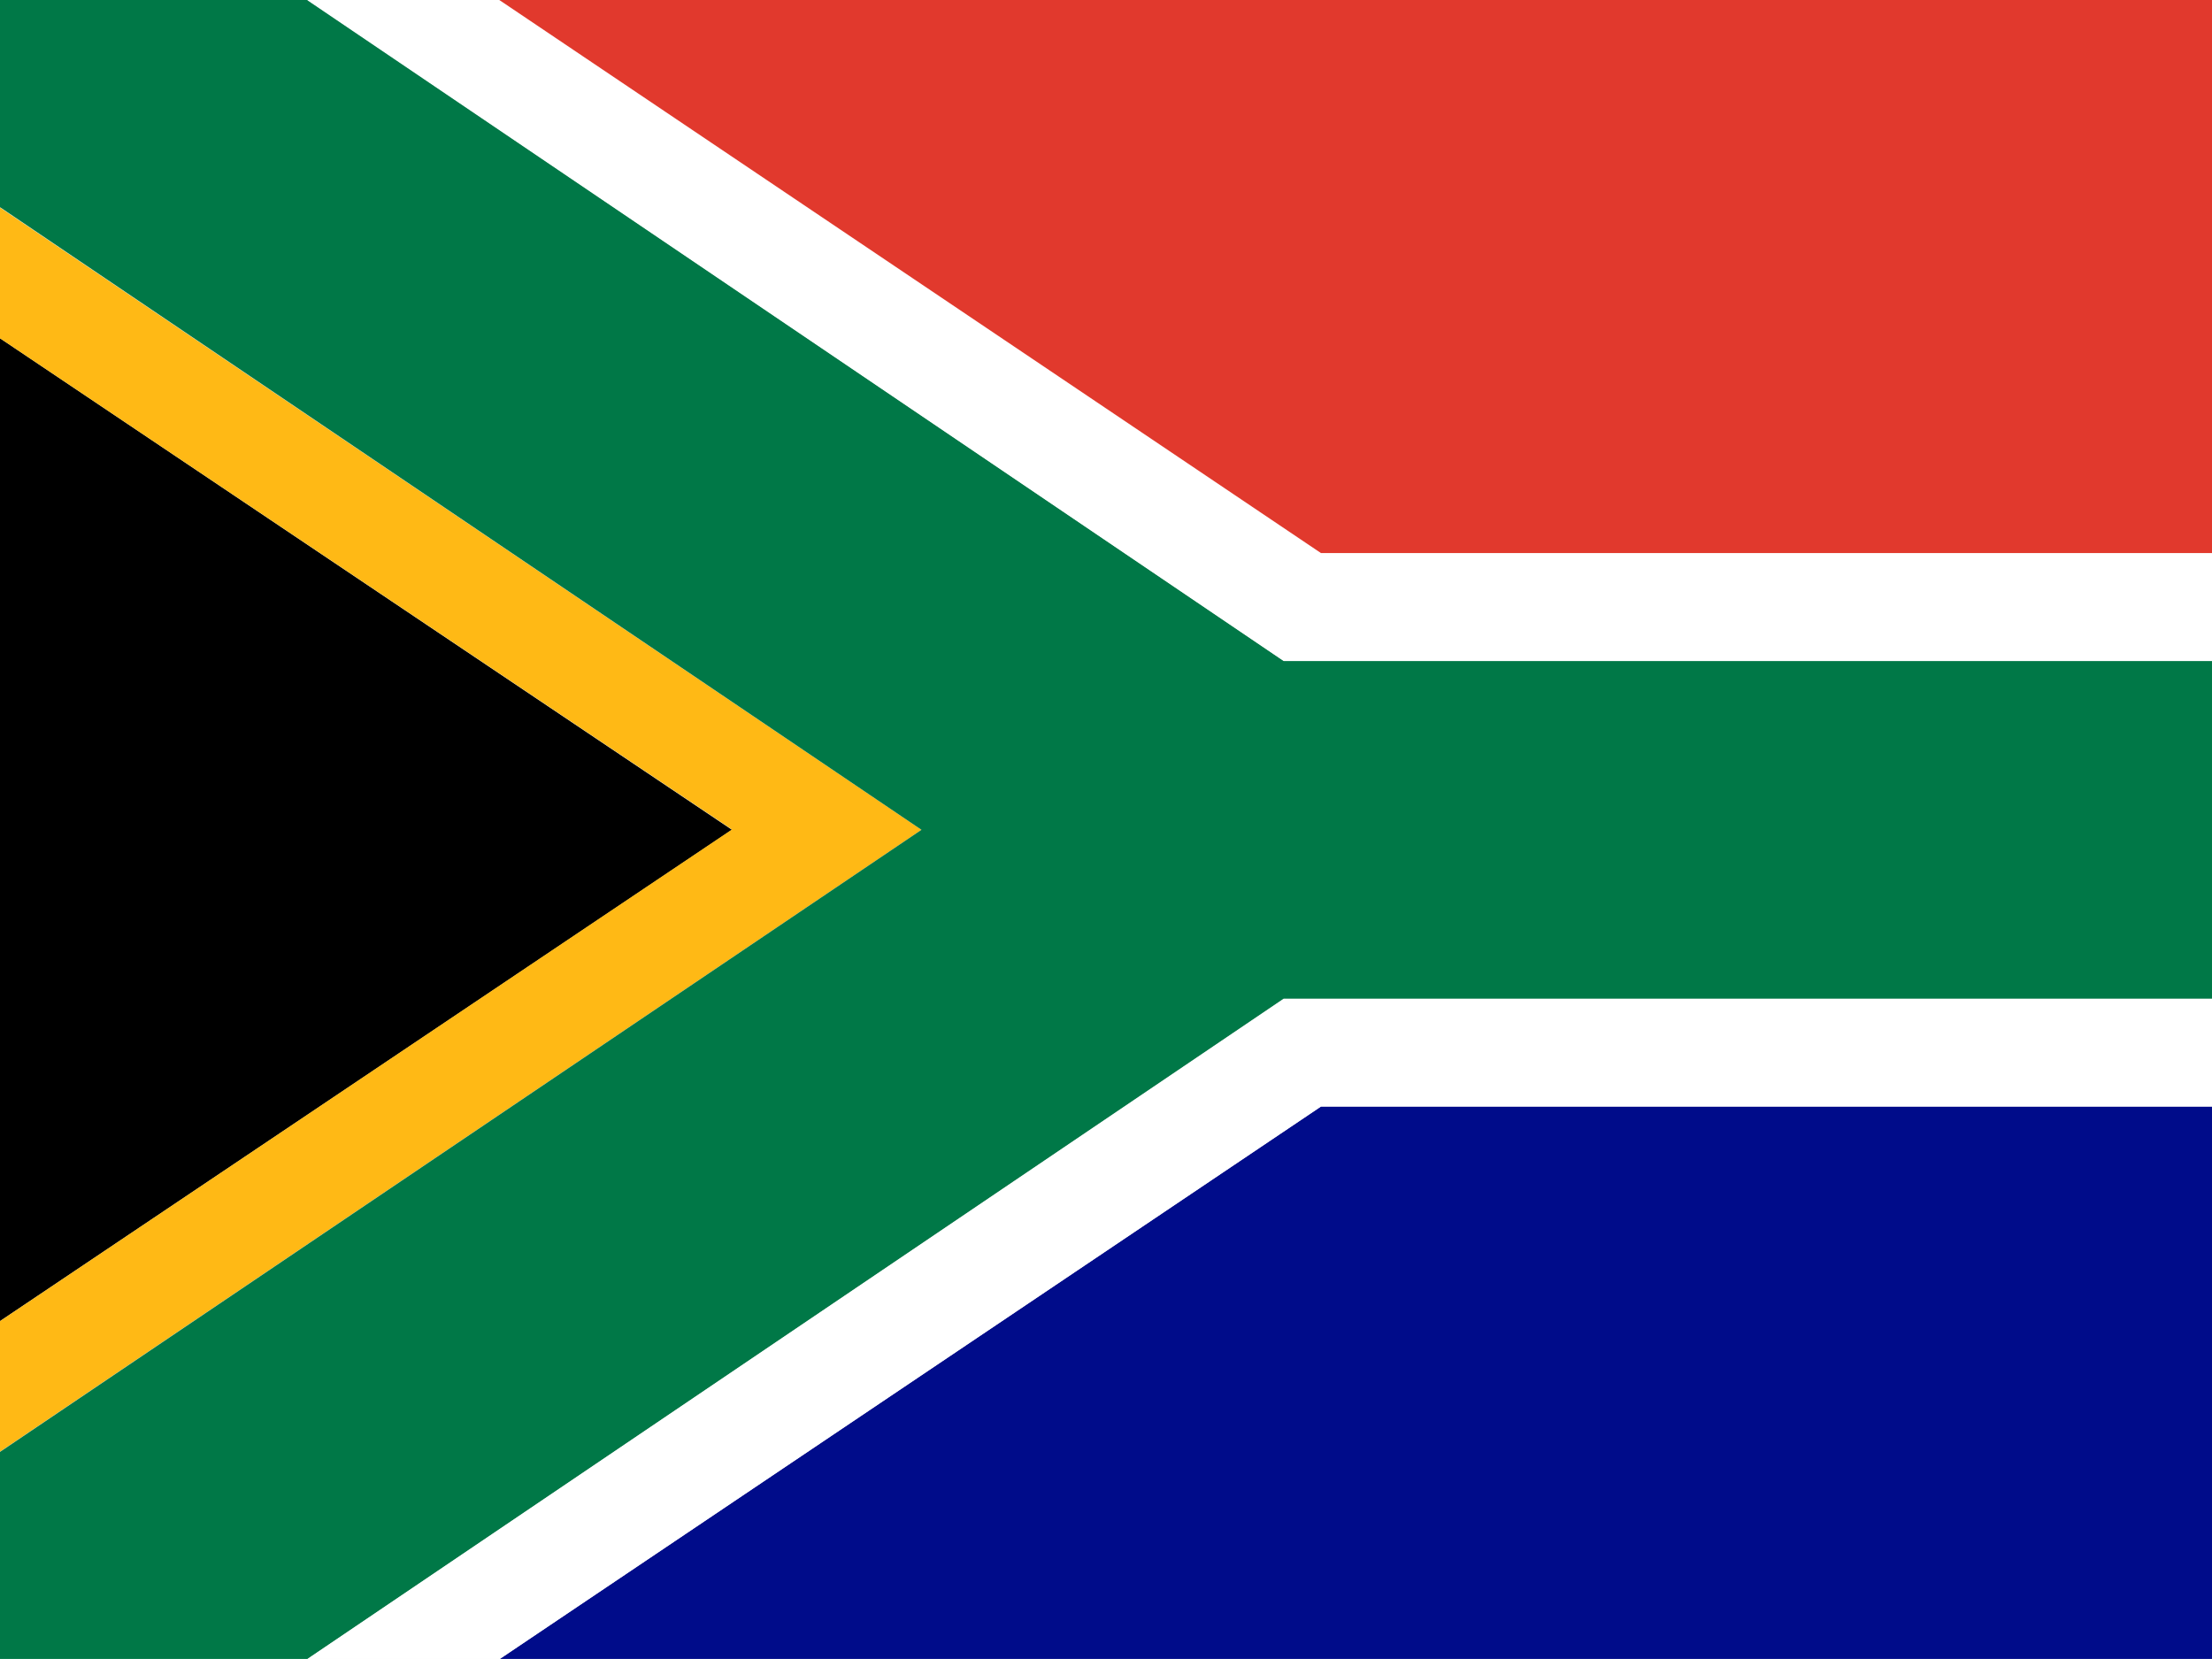
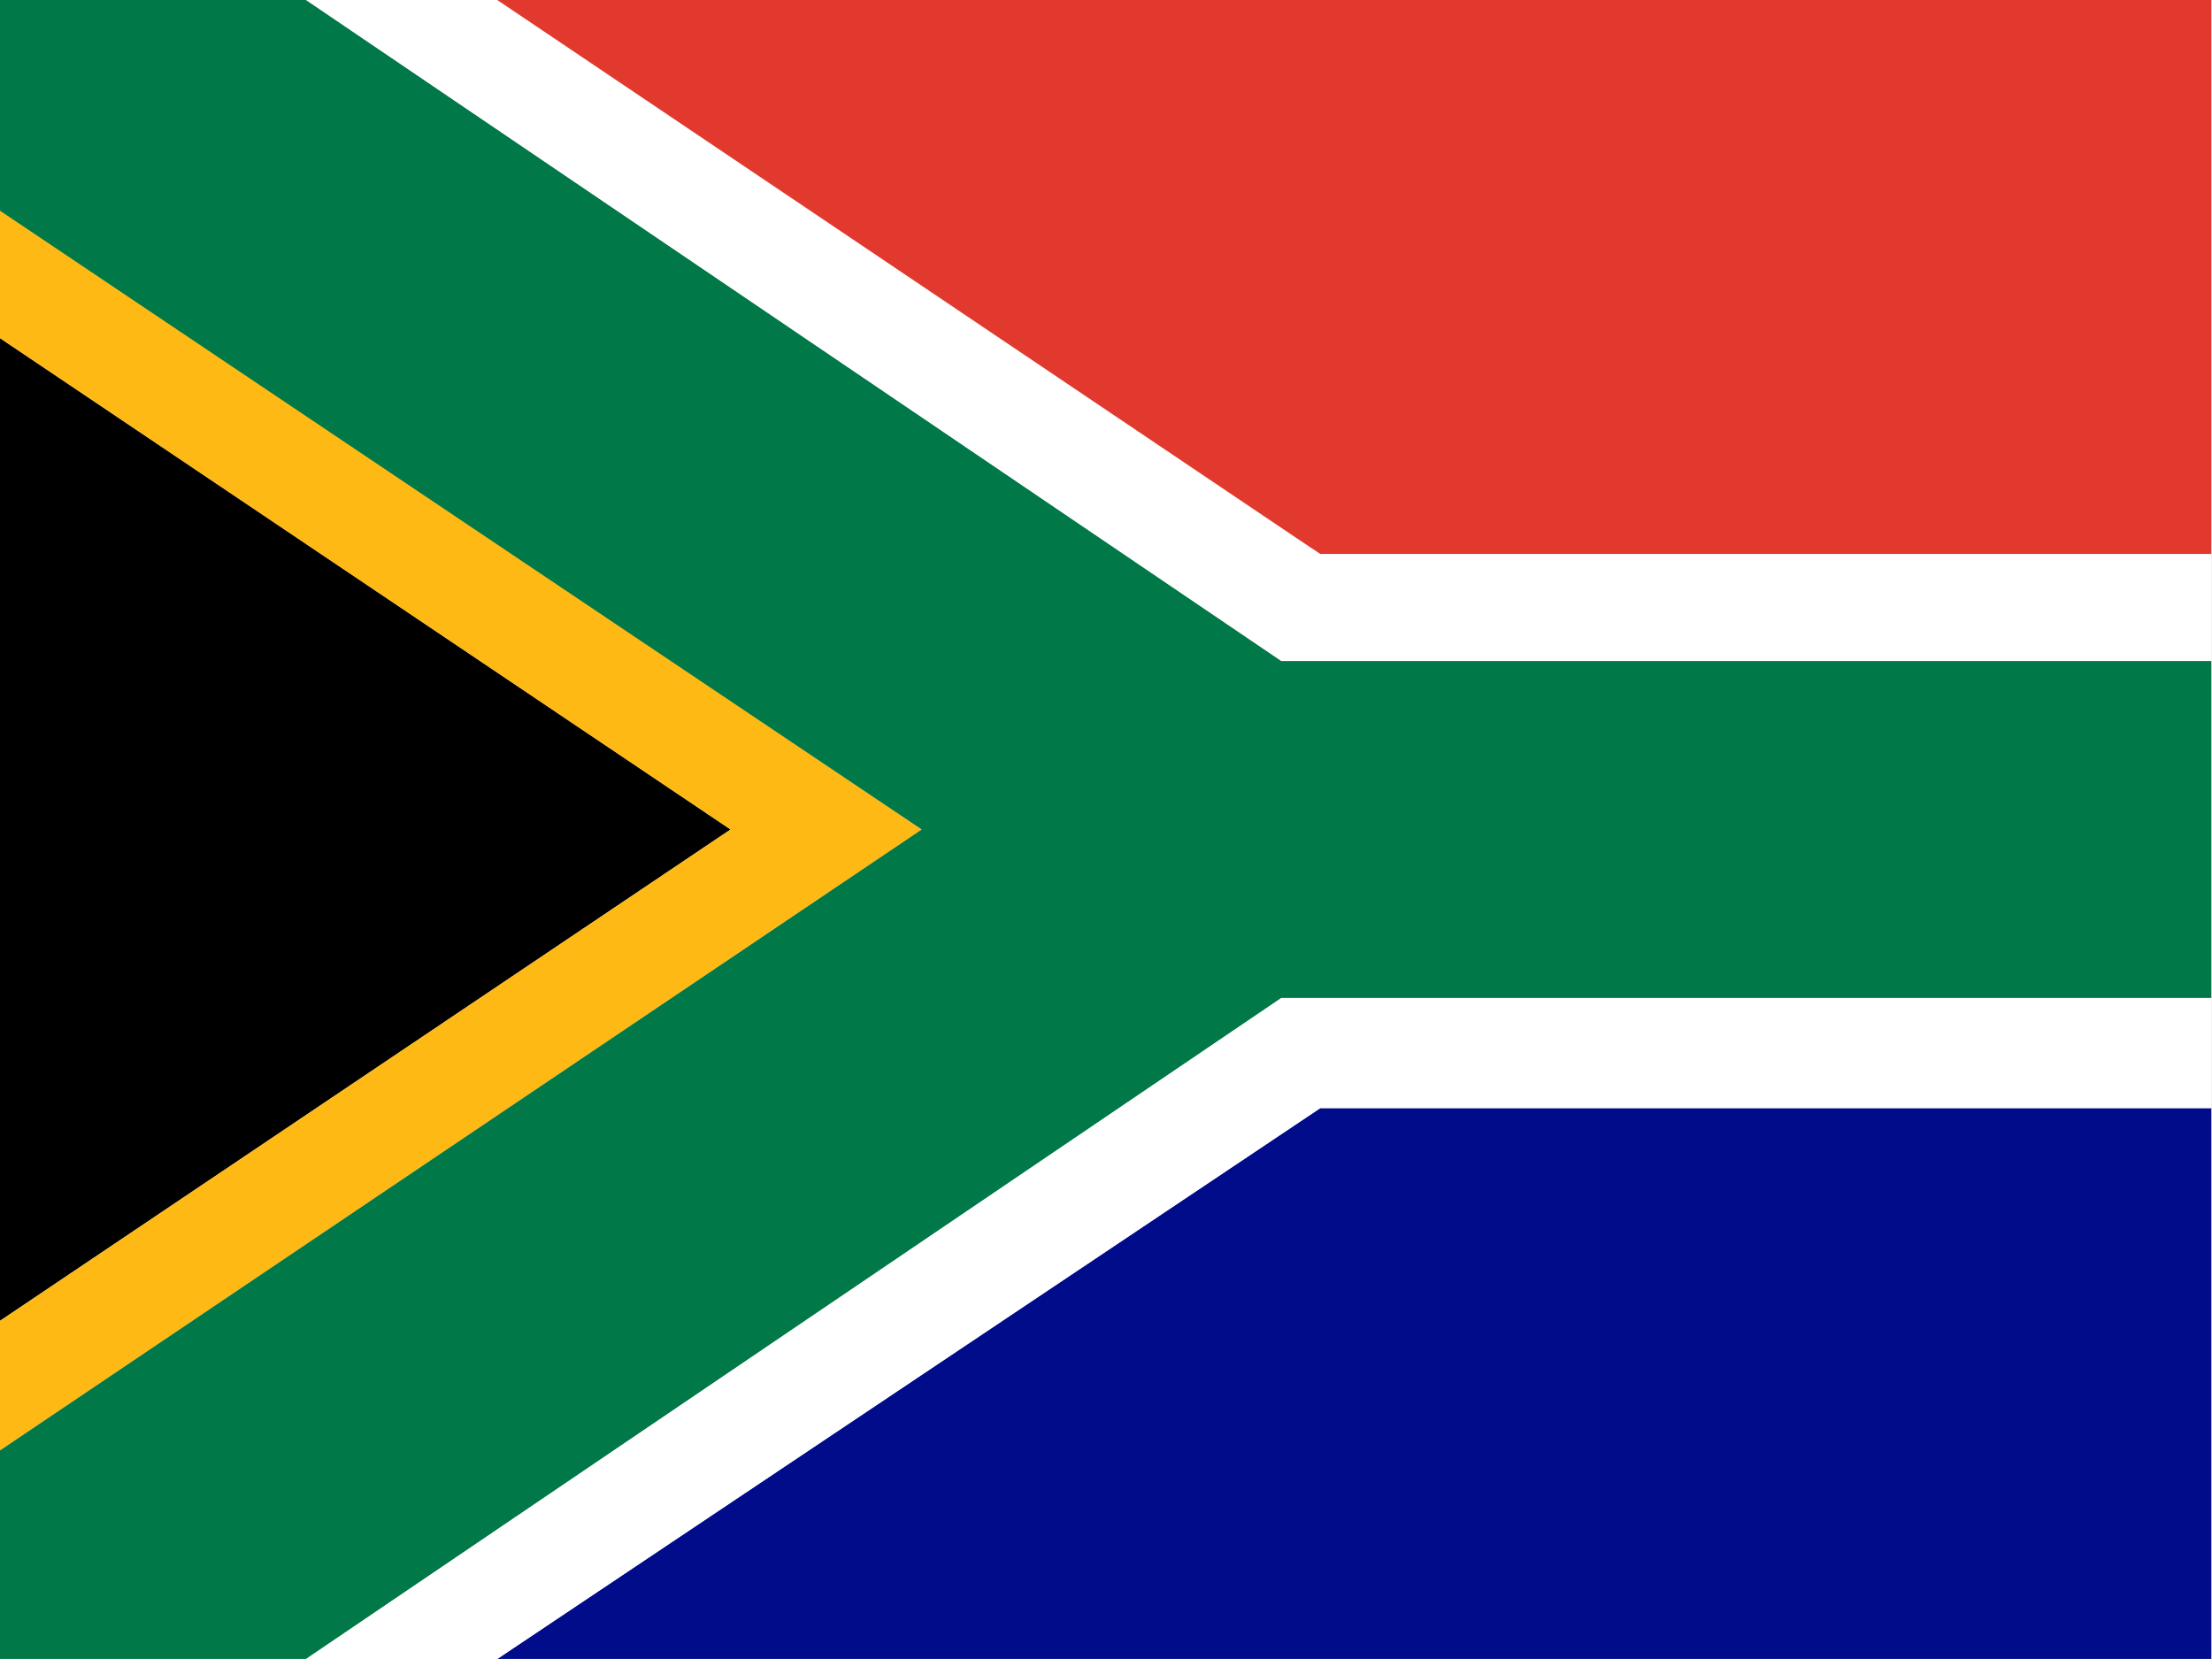
<svg xmlns="http://www.w3.org/2000/svg" id="flag-icons-za" viewBox="0 0 640 480">
  <defs>
    <clipPath id="a">
-       <path fill-opacity=".7" d="M-71.9 0h682.7v512H-71.9z" />
+       <path d="M-72 0h683v512H-72z" />
    </clipPath>
  </defs>
-   <g clip-path="url(#a)" transform="translate(67.4) scale(.93748)">
-     <g fill-rule="evenodd" stroke-width="1pt">
-       <path d="M-71.9 407.8V104.4L154 256.1-72 407.8z" />
-       <path fill="#000c8a" d="M82.2 512.1l253.6-170.6H696V512H82.2z" />
-       <path fill="#e1392d" d="M66 0h630v170.8H335.7S69.3-1.7 66 0z" />
-       <path fill="#ffb915" d="M-71.9 64v40.4L154 256-72 407.8v40.3l284.5-192L-72 64z" />
-       <path fill="#007847" d="M-71.9 64V0h95l301.2 204h371.8v104.2H324.3L23 512h-94.9v-63.9l284.4-192L-71.8 64z" />
-       <path fill="#fff" d="M23 0h59.2l253.6 170.7H696V204H324.3L23 .1zm0 512.1h59.2l253.6-170.6H696v-33.2H324.3L23 512z" />
+   <g clip-path="url(#a)" transform="translate(67) scale(.93748)">
+     <g fill-rule="evenodd">
+       <path d="M-72 408V104l226 152-226 152z" />
+       <path fill="#000c8a" d="M82 512l254-170h360v170H82z" />
+       <path fill="#e1392d" d="M66 0h630v171H336S69-2 66 0z" />
+       <path fill="#ffb915" d="M-72 64v40l226 152-226 152v40l285-192L-72 64z" />
+       <path fill="#007847" d="M-72 64V0h95l301 204h372v104H324L23 512h-95v-64l285-192L-73 64z" />
+       <path fill="#fff" d="M23 0h59l254 171h360v33H324L23 0zm0 512h59l254-170h360v-34H324L23 512z" />
    </g>
  </g>
</svg>
